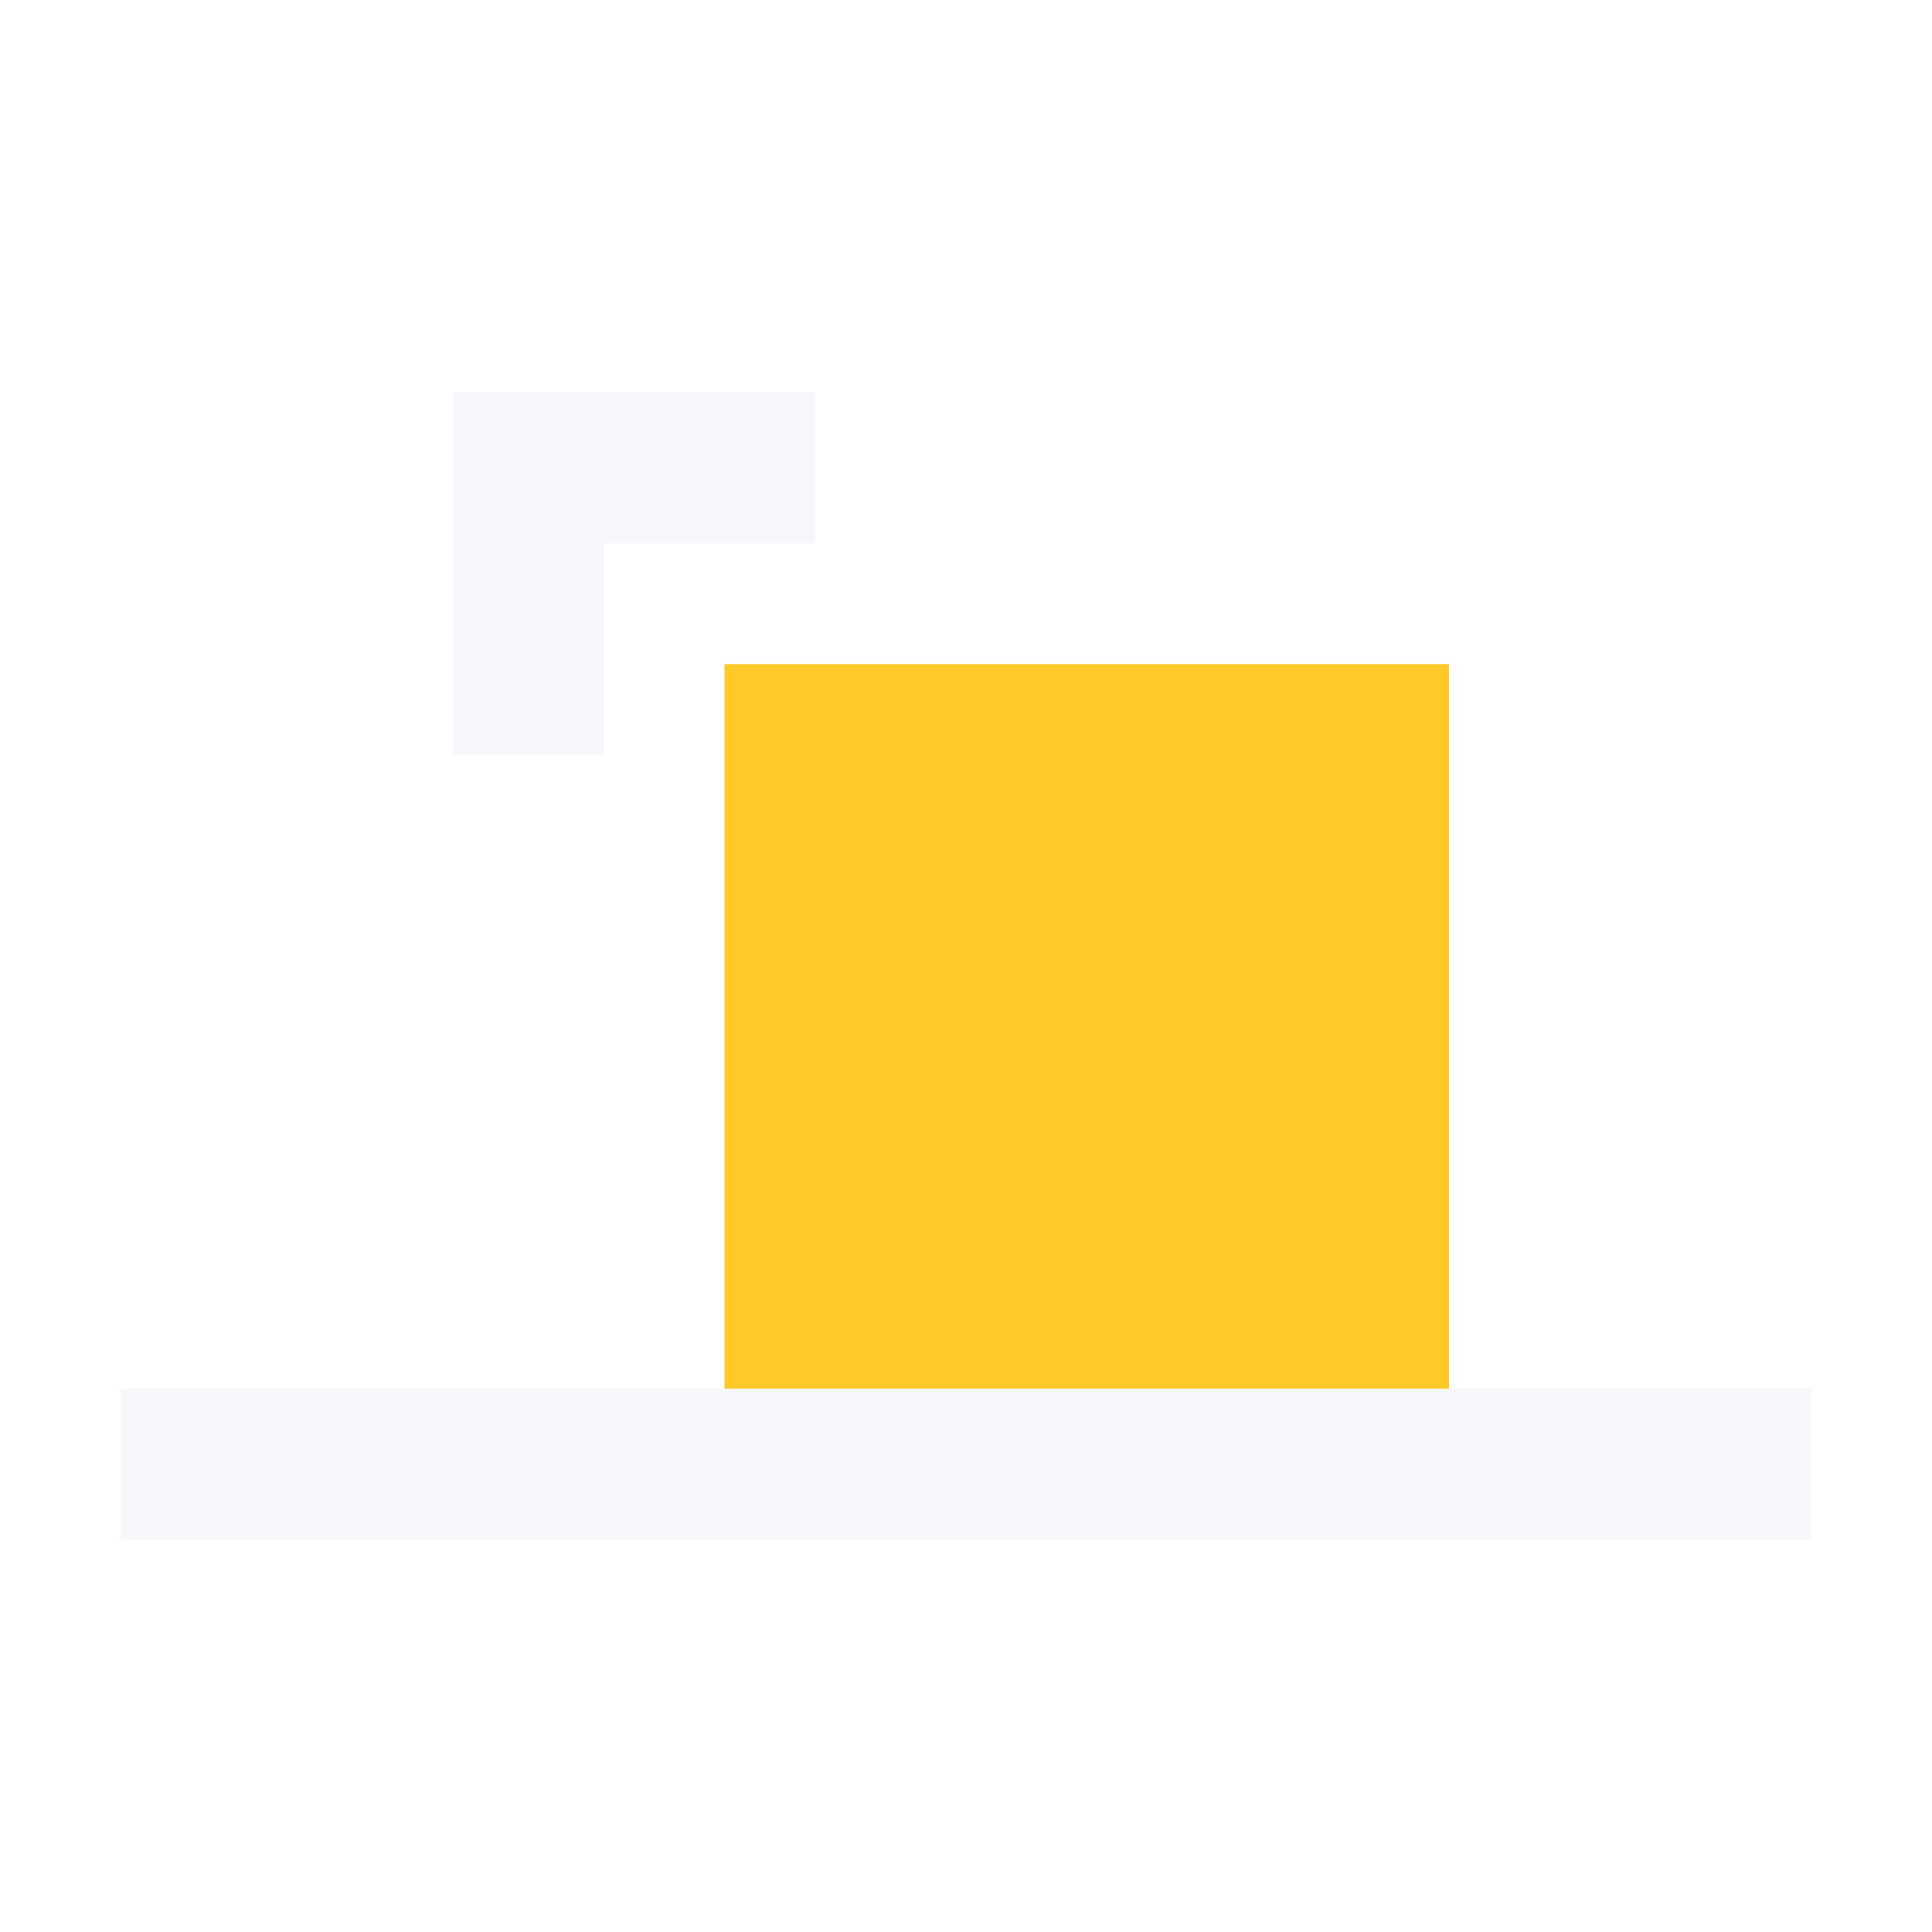
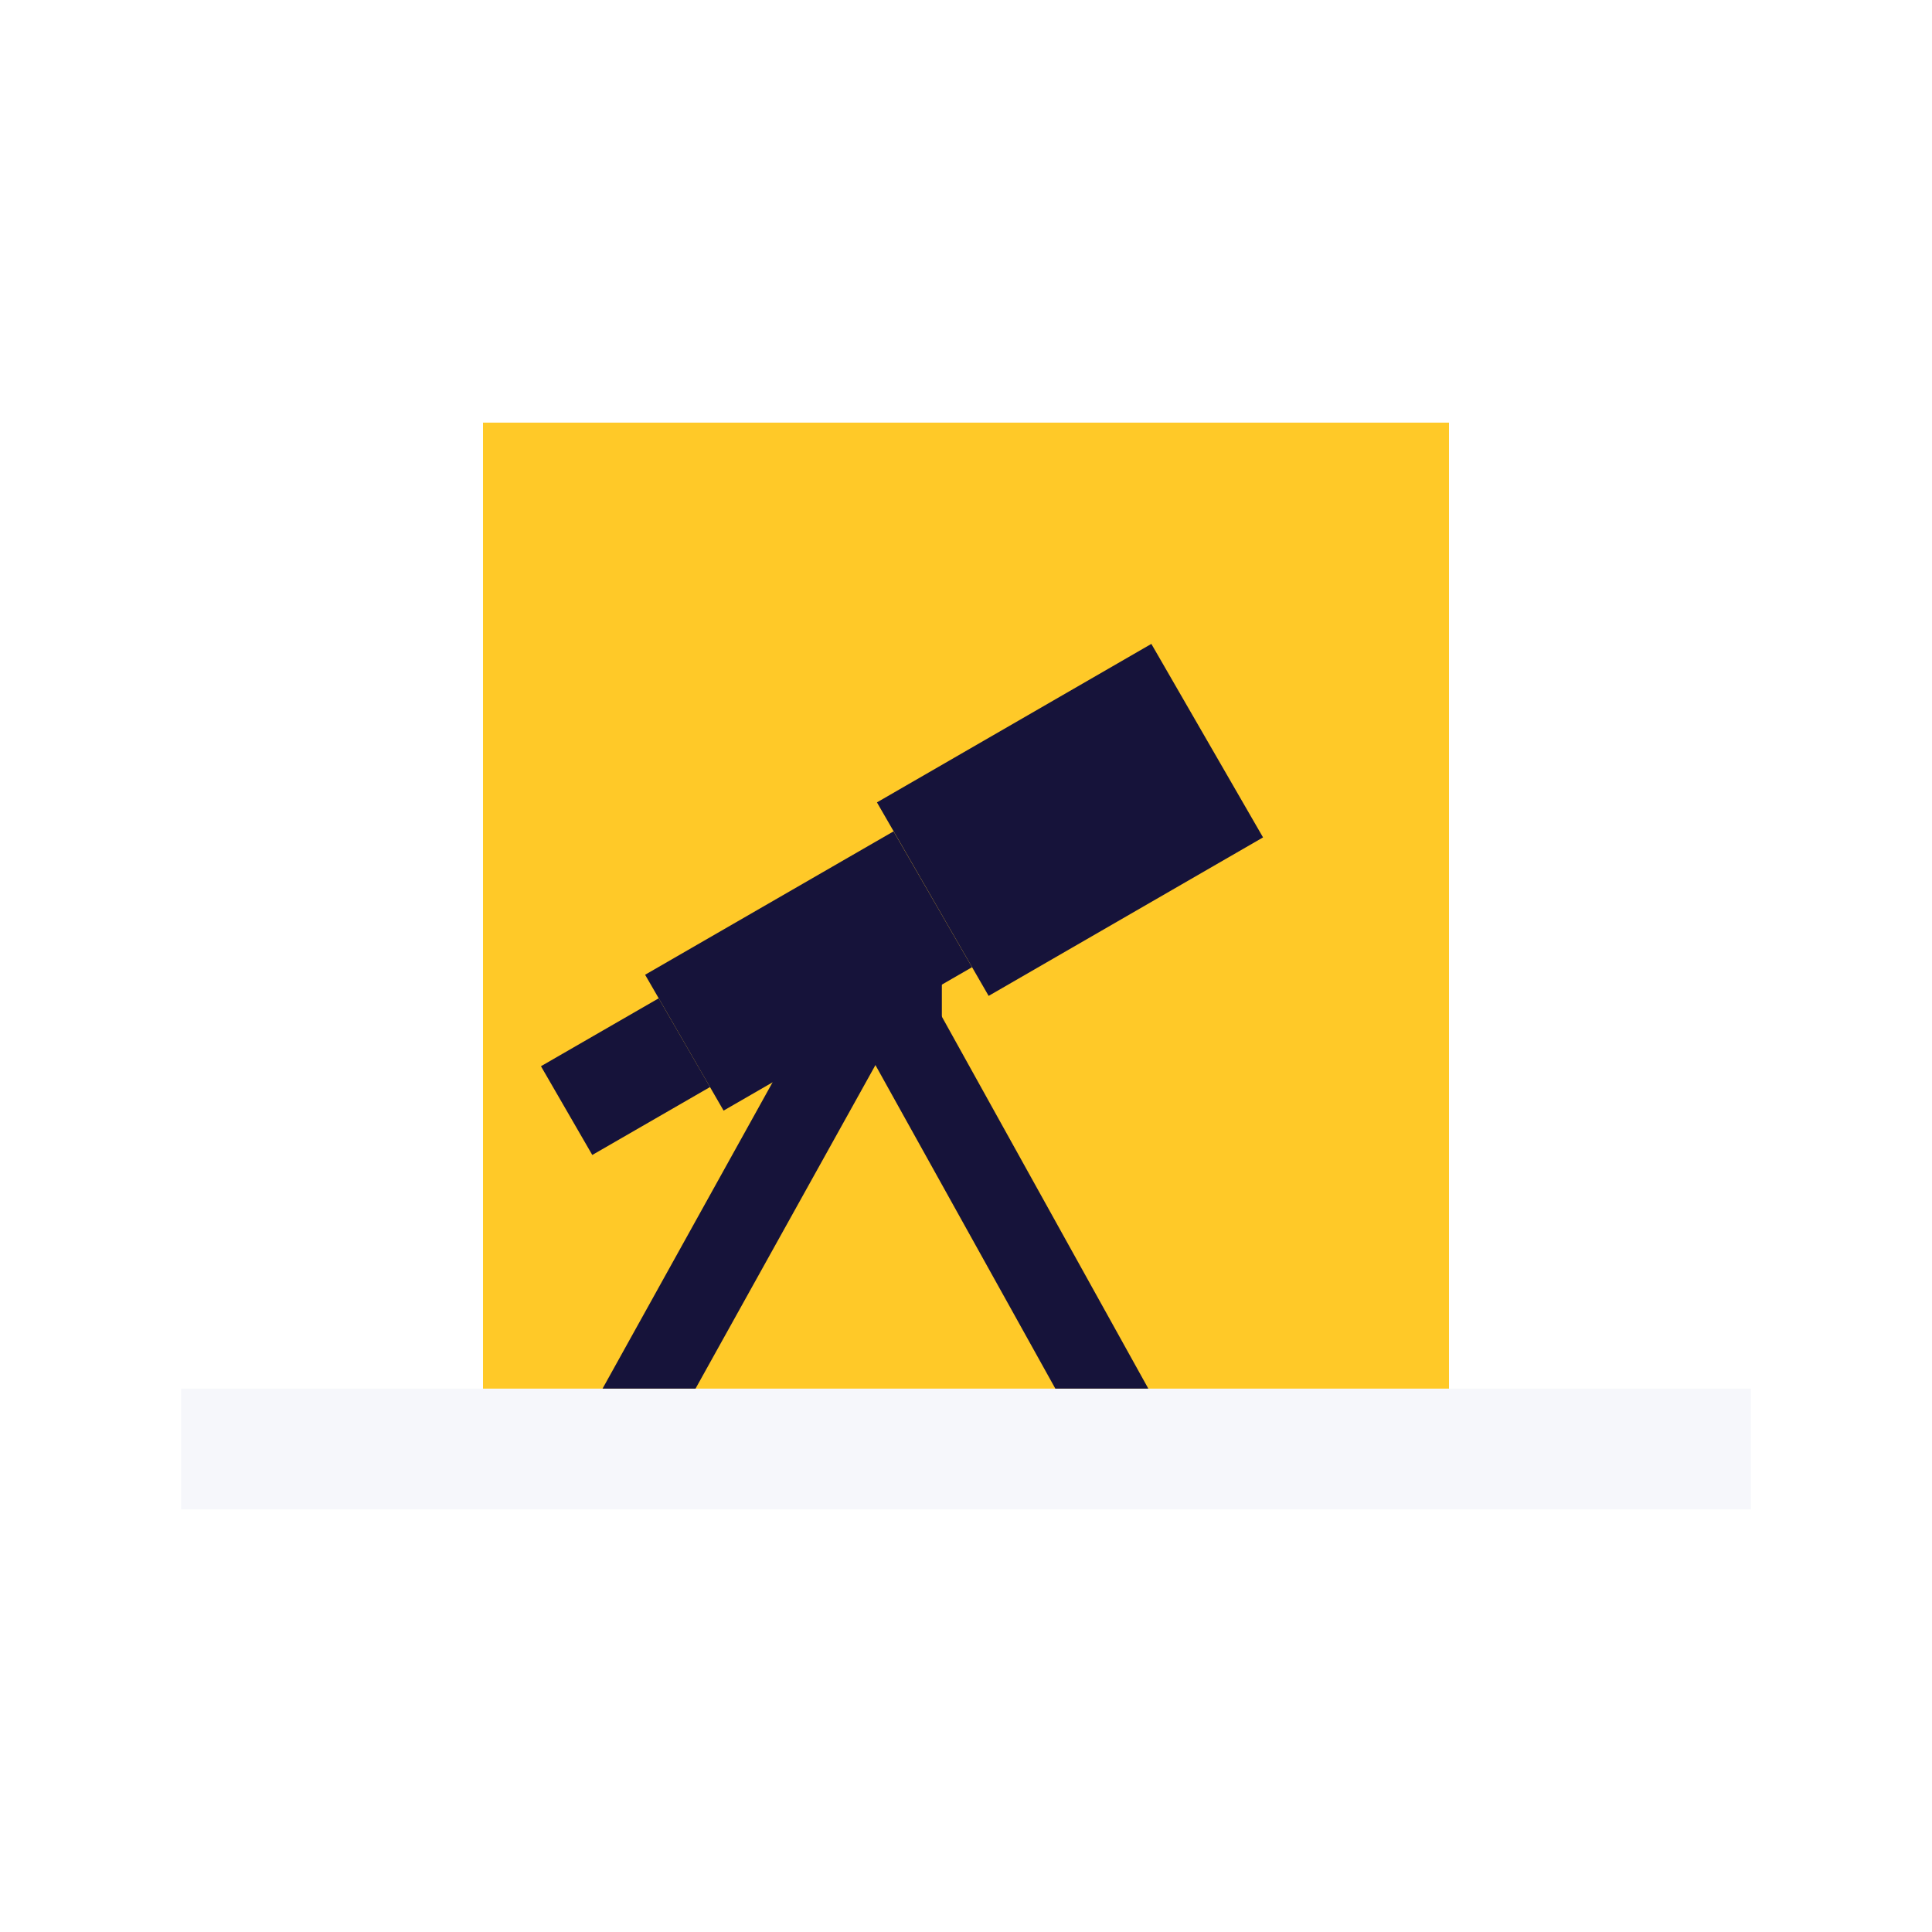
- <svg xmlns="http://www.w3.org/2000/svg" viewBox="0 0 64 64" role="img" aria-label="Expectrail">
-   <rect x="4" y="46" width="56" height="5" fill="#F6F7FB" />
-   <rect x="24" y="22" width="24" height="24" fill="#FFC928" />
-   <path d="M15 13H27V18H20V25H15Z" fill="#F6F7FB" />
+ <svg xmlns="http://www.w3.org/2000/svg" viewBox="0 0 64 64" role="img" aria-labelledby="t d">
+   <rect x="6" y="46" width="52" height="4" fill="#F6F7FB" />
+   <rect x="16" y="14" width="32" height="32" fill="#FFC928" />
+   <path d="M27.82 31.84L30.18 33.16L23.04 46L19.96 46Z" fill="#16133A" />
+   <path d="M27.82 33.16L30.18 31.84L38.04 46L34.96 46Z" fill="#16133A" />
+   <rect x="26.8" y="30.9" width="4.4" height="3.6" fill="#16133A" />
+   <path d="M19.62 38.26L23.52 36.01L21.82 33.07L17.92 35.32Z" fill="#16133A" />
+   <path d="M23.97 36.79L32.2 32.04L29.6 27.54L21.37 32.29Z" fill="#16133A" />
+   <path d="M32.75 32.99L41.84 27.74L38.14 21.33L29.05 26.58Z" fill="#16133A" />
</svg>
